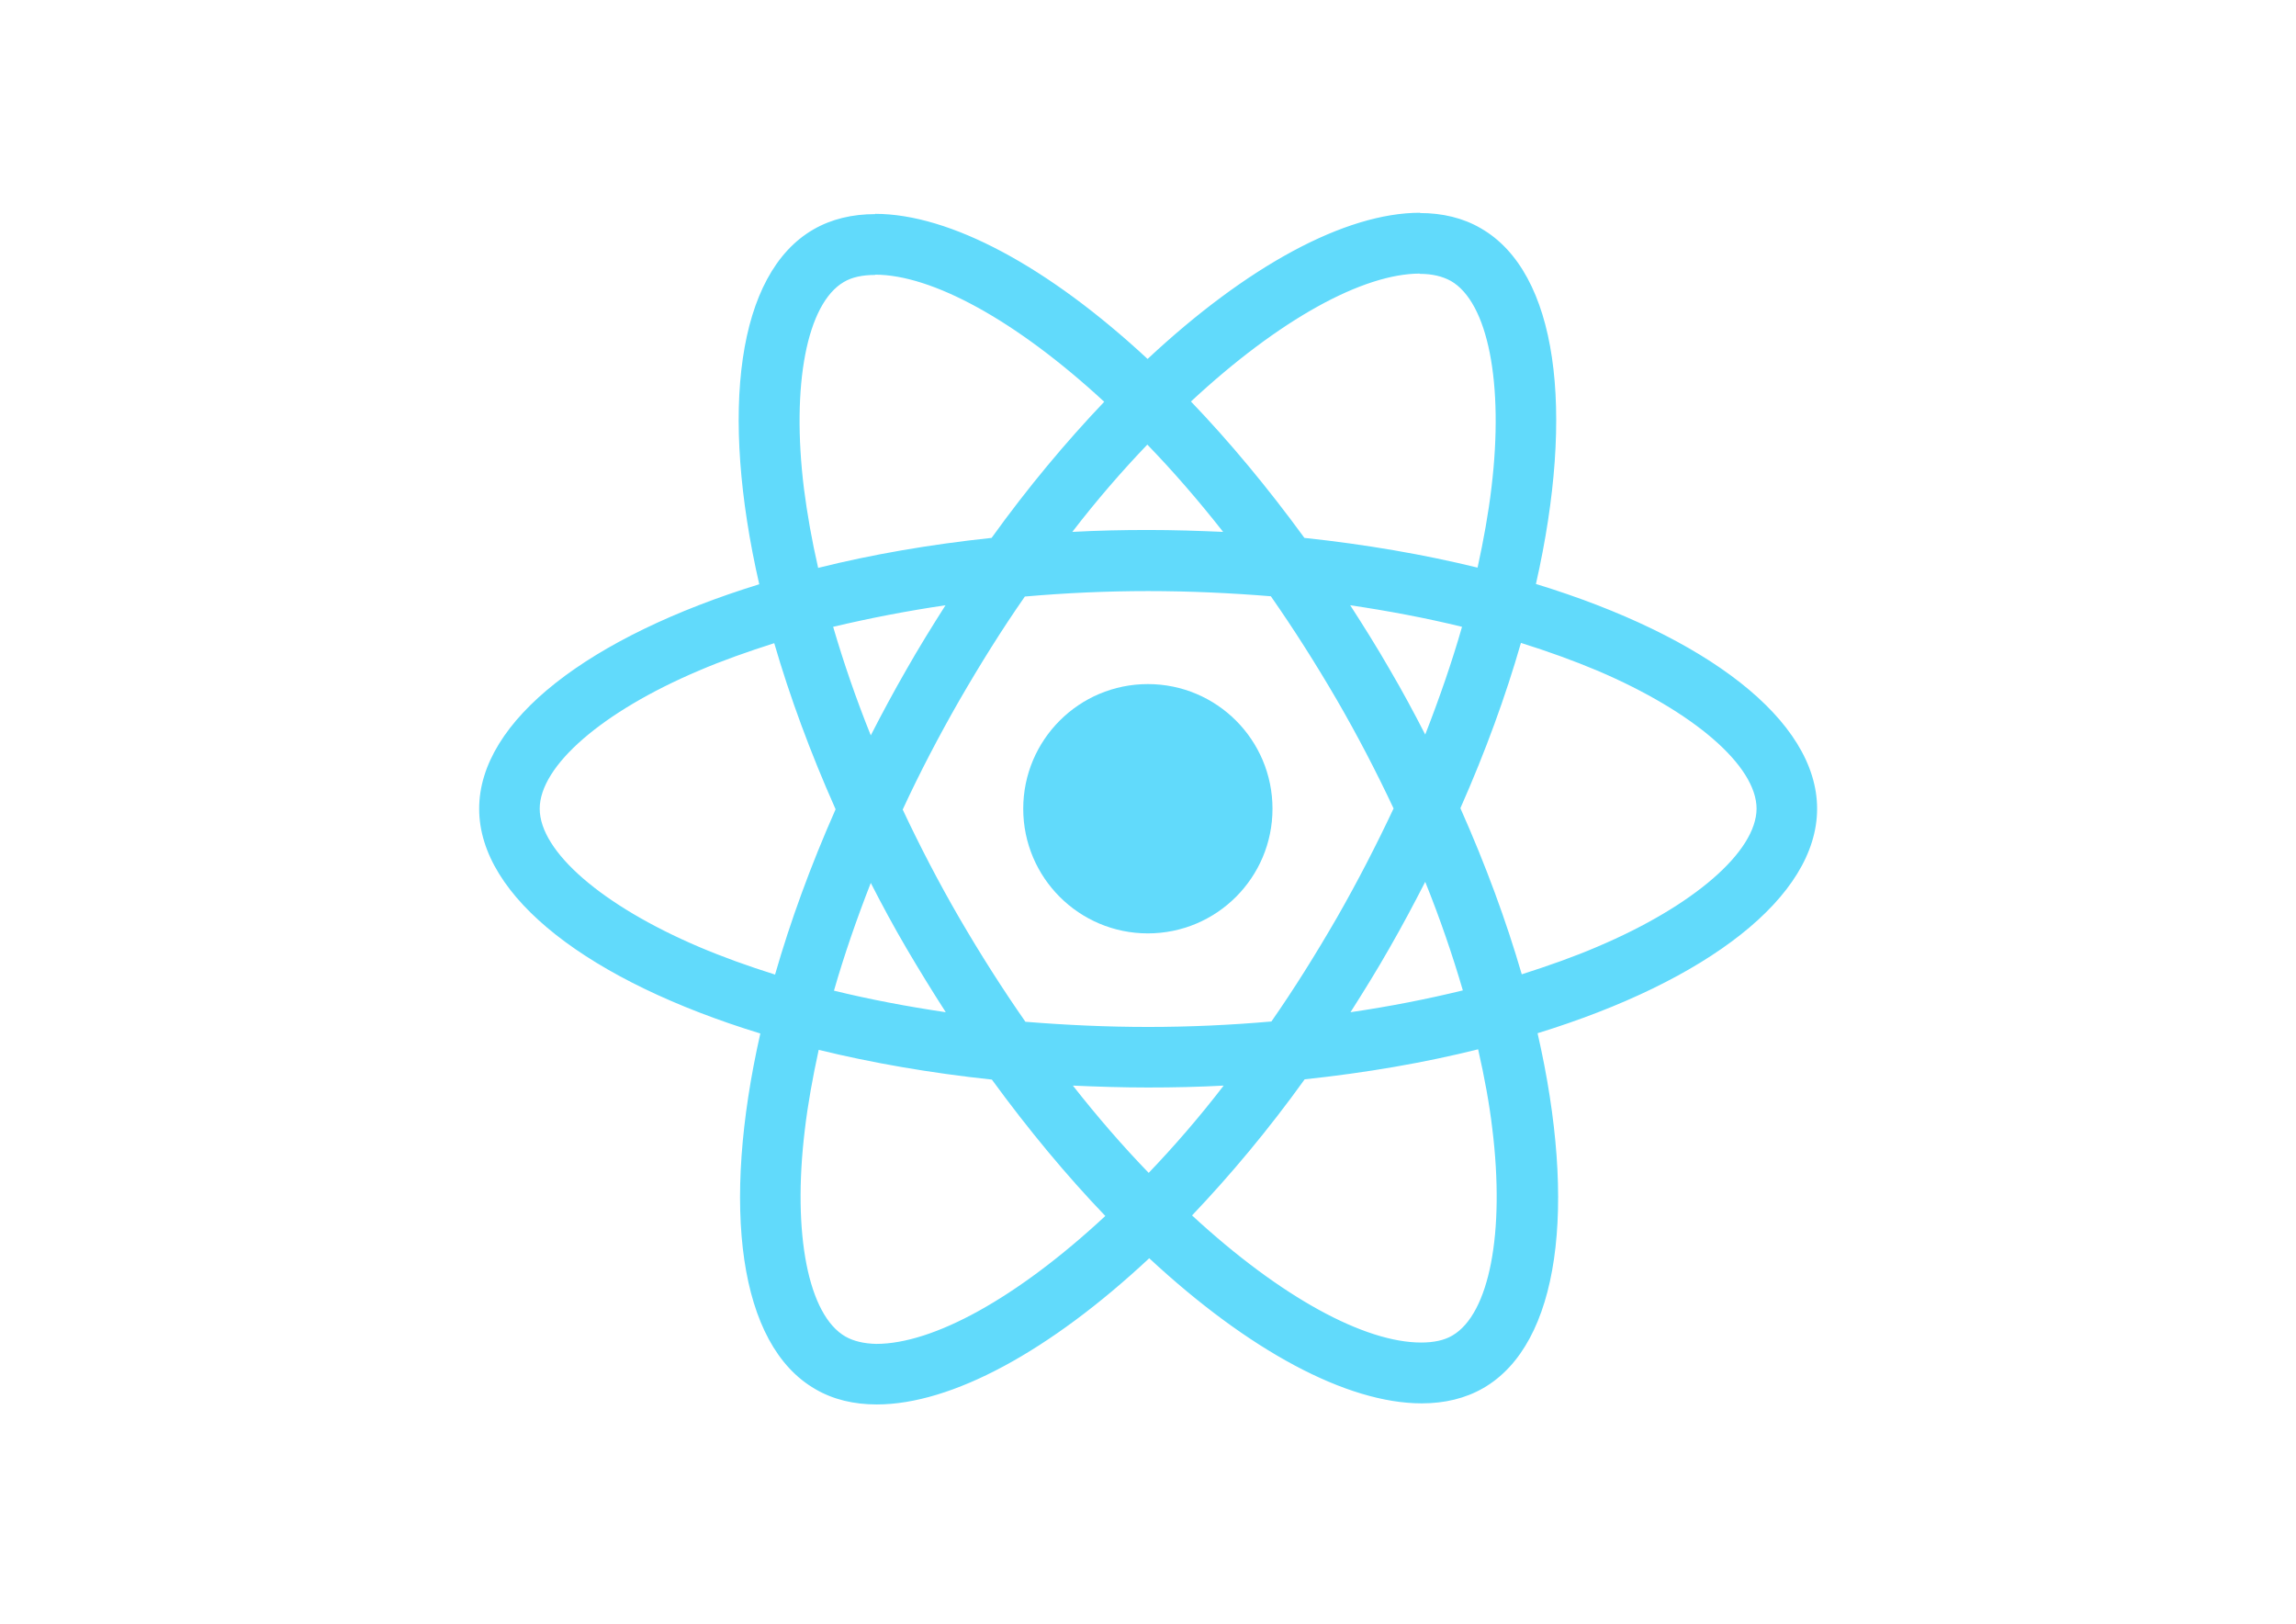
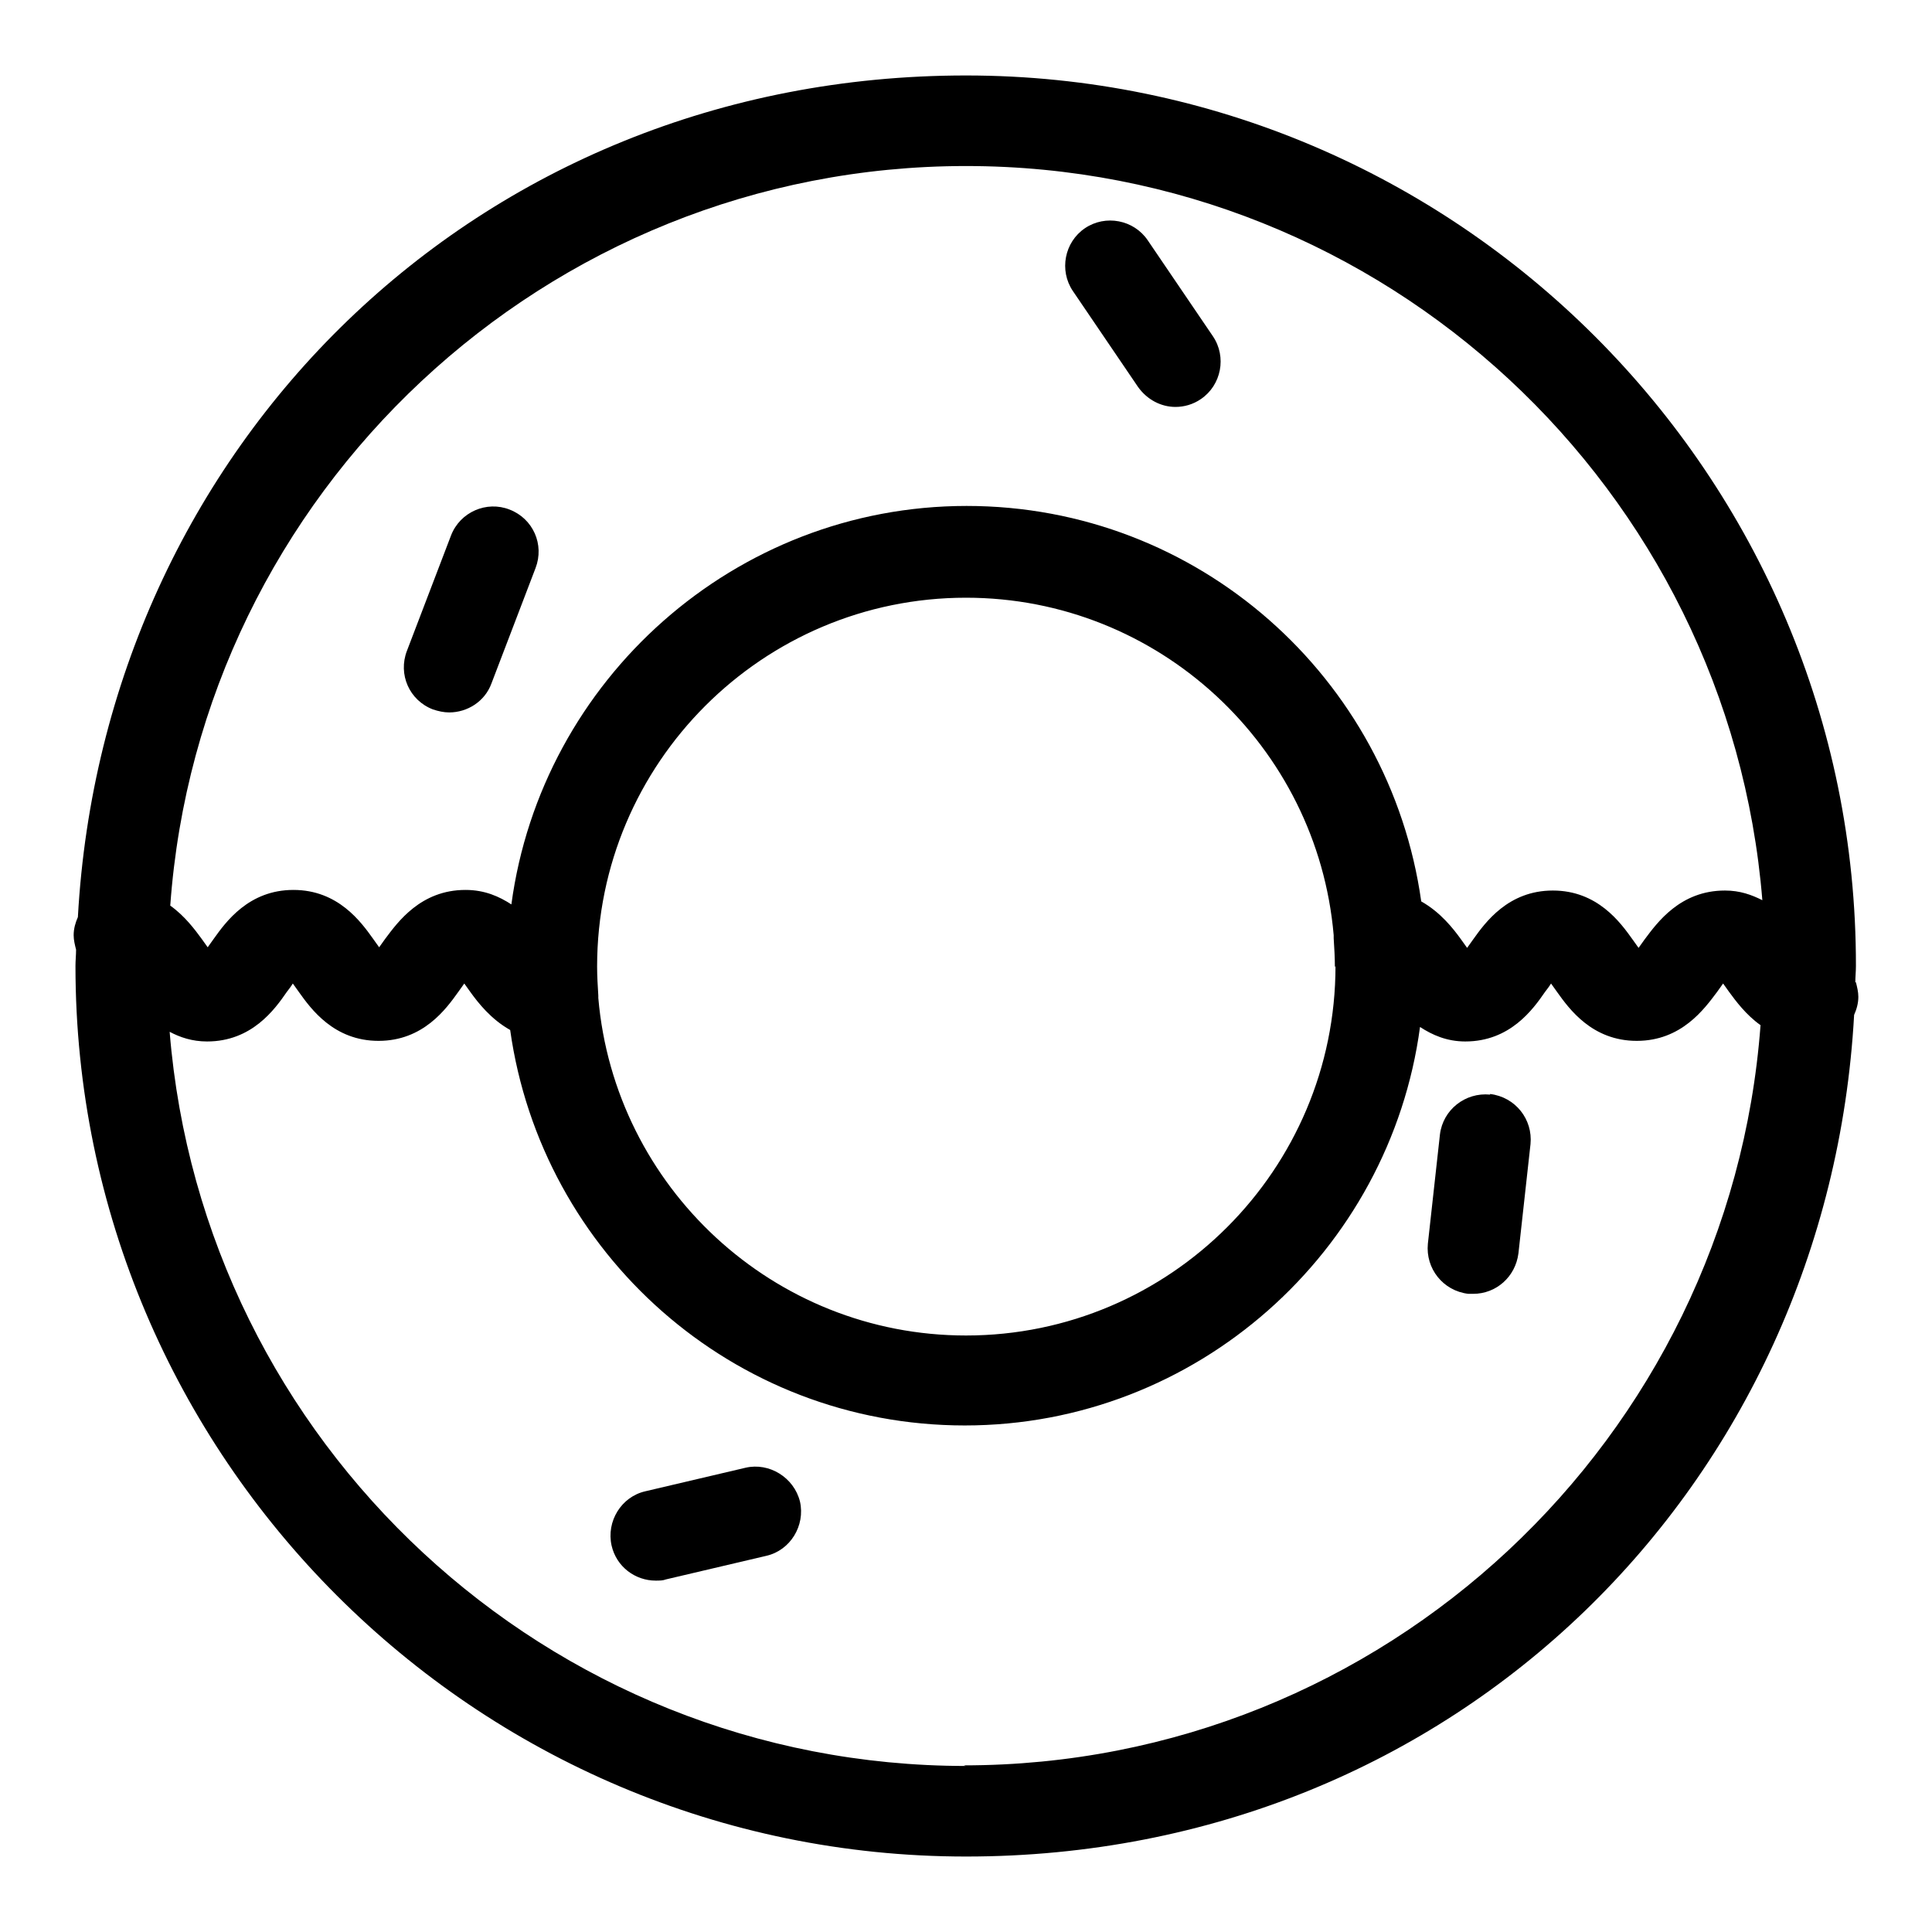
- <svg xmlns="http://www.w3.org/2000/svg" viewBox="0 0 841.9 595.3">
-   <g fill="#61DAFB">
-     <path d="M666.3 296.5c0-32.5-40.7-63.3-103.1-82.4 14.4-63.6 8-114.2-20.2-130.4-6.5-3.8-14.1-5.6-22.4-5.6v22.3c4.6 0 8.3.9 11.4 2.6 13.6 7.8 19.5 37.5 14.9 75.7-1.1 9.4-2.9 19.3-5.1 29.4-19.6-4.8-41-8.5-63.5-10.9-13.5-18.5-27.5-35.3-41.6-50 32.6-30.3 63.2-46.9 84-46.9V78c-27.5 0-63.5 19.6-99.9 53.6-36.4-33.8-72.4-53.2-99.9-53.2v22.3c20.7 0 51.4 16.5 84 46.6-14 14.7-28 31.4-41.3 49.9-22.6 2.4-44 6.1-63.6 11-2.3-10-4-19.7-5.2-29-4.7-38.2 1.1-67.9 14.6-75.8 3-1.8 6.9-2.6 11.5-2.6V78.5c-8.4 0-16 1.8-22.6 5.6-28.1 16.2-34.4 66.7-19.9 130.1-62.2 19.2-102.7 49.9-102.7 82.3 0 32.5 40.7 63.3 103.1 82.4-14.4 63.6-8 114.2 20.2 130.4 6.5 3.8 14.1 5.6 22.5 5.6 27.5 0 63.5-19.6 99.9-53.6 36.4 33.8 72.4 53.2 99.9 53.2 8.4 0 16-1.8 22.6-5.6 28.1-16.2 34.4-66.7 19.9-130.1 62-19.1 102.5-49.9 102.5-82.3zm-130.2-66.7c-3.7 12.9-8.3 26.2-13.5 39.5-4.1-8-8.4-16-13.1-24-4.6-8-9.5-15.8-14.4-23.4 14.2 2.1 27.9 4.7 41 7.9zm-45.8 106.5c-7.8 13.5-15.8 26.3-24.1 38.2-14.9 1.3-30 2-45.2 2-15.1 0-30.2-.7-45-1.9-8.3-11.9-16.4-24.6-24.2-38-7.6-13.1-14.5-26.4-20.8-39.8 6.2-13.4 13.2-26.8 20.7-39.9 7.8-13.5 15.8-26.3 24.1-38.2 14.9-1.3 30-2 45.2-2 15.1 0 30.2.7 45 1.9 8.3 11.9 16.4 24.6 24.2 38 7.6 13.1 14.5 26.4 20.8 39.8-6.3 13.4-13.2 26.8-20.7 39.9zm32.3-13c5.4 13.4 10 26.8 13.8 39.8-13.1 3.2-26.9 5.9-41.2 8 4.9-7.7 9.8-15.6 14.4-23.7 4.6-8 8.9-16.1 13-24.1zM421.2 430c-9.3-9.6-18.6-20.3-27.8-32 9 .4 18.2.7 27.5.7 9.4 0 18.7-.2 27.8-.7-9 11.7-18.3 22.4-27.5 32zm-74.4-58.9c-14.2-2.1-27.9-4.7-41-7.9 3.7-12.9 8.3-26.2 13.5-39.5 4.1 8 8.4 16 13.1 24 4.7 8 9.5 15.8 14.4 23.4zM420.7 163c9.3 9.6 18.6 20.3 27.8 32-9-.4-18.2-.7-27.5-.7-9.4 0-18.7.2-27.8.7 9-11.7 18.3-22.4 27.5-32zm-74 58.9c-4.9 7.7-9.8 15.6-14.4 23.7-4.6 8-8.9 16-13 24-5.4-13.4-10-26.8-13.8-39.8 13.1-3.1 26.9-5.8 41.2-7.9zm-90.5 125.2c-35.4-15.1-58.3-34.9-58.3-50.6 0-15.7 22.9-35.6 58.3-50.6 8.6-3.7 18-7 27.7-10.1 5.7 19.6 13.2 40 22.5 60.9-9.2 20.8-16.6 41.1-22.2 60.6-9.9-3.1-19.3-6.5-28-10.2zM310 490c-13.6-7.8-19.5-37.5-14.9-75.7 1.1-9.4 2.9-19.3 5.1-29.4 19.6 4.8 41 8.5 63.5 10.9 13.5 18.5 27.5 35.3 41.6 50-32.6 30.3-63.2 46.9-84 46.9-4.5-.1-8.3-1-11.3-2.7zm237.2-76.2c4.7 38.2-1.1 67.9-14.6 75.8-3 1.8-6.9 2.6-11.5 2.6-20.7 0-51.4-16.5-84-46.6 14-14.7 28-31.4 41.3-49.9 22.6-2.4 44-6.1 63.6-11 2.3 10.1 4.1 19.8 5.2 29.1zm38.5-66.7c-8.6 3.7-18 7-27.7 10.1-5.7-19.6-13.2-40-22.5-60.9 9.2-20.8 16.6-41.1 22.2-60.6 9.9 3.1 19.3 6.5 28.1 10.2 35.4 15.1 58.3 34.9 58.3 50.6-.1 15.7-23 35.6-58.4 50.6zM320.8 78.4z" />
-     <circle cx="420.9" cy="296.5" r="45.7" />
-     <path d="M520.5 78.1z" />
-   </g>
+ <svg xmlns="http://www.w3.org/2000/svg" fill="#000000" width="800px" height="800px" viewBox="0 0 32 32" id="Layer_1" data-name="Layer 1">
+   <path d="M18.85,6.41c.15,.21,.38,.33,.62,.33,.14,0,.29-.04,.42-.13,.34-.23,.43-.7,.2-1.04l-1.08-1.59c-.23-.34-.7-.43-1.04-.2-.34,.23-.43,.7-.2,1.04l1.08,1.59Z" />
+   <path d="M7.17,11.75c.09,.03,.18,.05,.27,.05,.3,0,.59-.18,.7-.48l.73-1.91c.15-.39-.04-.82-.43-.97-.38-.15-.82,.04-.97,.43l-.73,1.91c-.15,.39,.04,.82,.43,.97Z" />
+   <path d="M24.68,18.13c-.41-.04-.78,.25-.83,.66l-.2,1.81c-.04,.41,.25,.78,.67,.83,.03,0,.05,0,.08,0,.38,0,.7-.28,.75-.67l.2-1.81c.04-.41-.25-.78-.67-.83Z" />
+   <path d="M12.35,24.31l-1.66,.39c-.4,.09-.65,.5-.56,.9,.08,.35,.39,.58,.73,.58,.06,0,.12,0,.17-.02l1.66-.39c.4-.09,.65-.5,.56-.9-.1-.4-.51-.65-.9-.56Z" />
+   <path d="M30.73,16.27c0-.09,.01-.18,.01-.27C30.75,7.87,24.13,1.25,16,1.25S1.72,7.43,1.29,15.19c-.04,.09-.07,.19-.07,.3,0,.08,.02,.16,.04,.24,0,.09-.01,.18-.01,.27,0,8.13,6.62,14.75,14.75,14.75s14.28-6.18,14.71-13.94c.04-.09,.07-.19,.07-.3,0-.08-.02-.16-.04-.24ZM16,2.75c6.94,0,12.64,5.36,13.19,12.16-.18-.09-.37-.16-.62-.16-.74,0-1.12,.53-1.33,.81-.03,.04-.07,.1-.1,.14-.03-.04-.07-.1-.1-.14-.2-.28-.58-.81-1.32-.81s-1.12,.53-1.32,.81c-.03,.04-.07,.1-.1,.14-.03-.04-.07-.1-.1-.14-.13-.18-.34-.45-.66-.63-.52-3.7-3.69-6.55-7.53-6.55s-7.04,2.88-7.54,6.6c-.2-.13-.44-.24-.76-.24-.74,0-1.12,.53-1.33,.81-.03,.04-.07,.1-.1,.14-.03-.04-.07-.1-.1-.14-.2-.28-.58-.81-1.32-.81s-1.12,.53-1.32,.81c-.03,.04-.07,.1-.1,.14-.03-.04-.07-.1-.1-.14-.11-.15-.28-.38-.52-.55C3.31,8.17,9.03,2.75,16,2.75Zm6.12,13.25c0,3.37-2.74,6.12-6.12,6.12-3.19,0-5.82-2.46-6.09-5.59,0,0,0,0,0-.01,0,0,0-.02,0-.03-.01-.16-.02-.32-.02-.48,0-3.37,2.74-6.11,6.11-6.11,3.19,0,5.82,2.46,6.09,5.59,0,0,0,.01,0,.02,0,.01,0,.02,0,.03,.01,.16,.02,.32,.02,.48Zm-6.12,13.25c-6.94,0-12.64-5.36-13.19-12.16,.17,.09,.37,.16,.62,.16,.74,0,1.12-.53,1.32-.82,.03-.04,.07-.09,.1-.14,.03,.04,.07,.1,.1,.14,.2,.28,.58,.81,1.32,.81s1.12-.53,1.32-.81c.03-.04,.07-.1,.1-.14,.03,.04,.07,.1,.1,.14,.13,.18,.34,.45,.66,.63,.52,3.7,3.69,6.55,7.53,6.55s7.04-2.88,7.54-6.6c.2,.13,.44,.24,.75,.24,.74,0,1.12-.53,1.32-.82,.03-.04,.07-.09,.1-.14,.03,.04,.07,.1,.1,.14,.2,.28,.58,.81,1.32,.81s1.12-.53,1.33-.81c.03-.04,.07-.1,.1-.14,.03,.04,.07,.1,.1,.14,.11,.15,.28,.38,.52,.55-.51,6.85-6.23,12.26-13.2,12.26Z" />
</svg>
